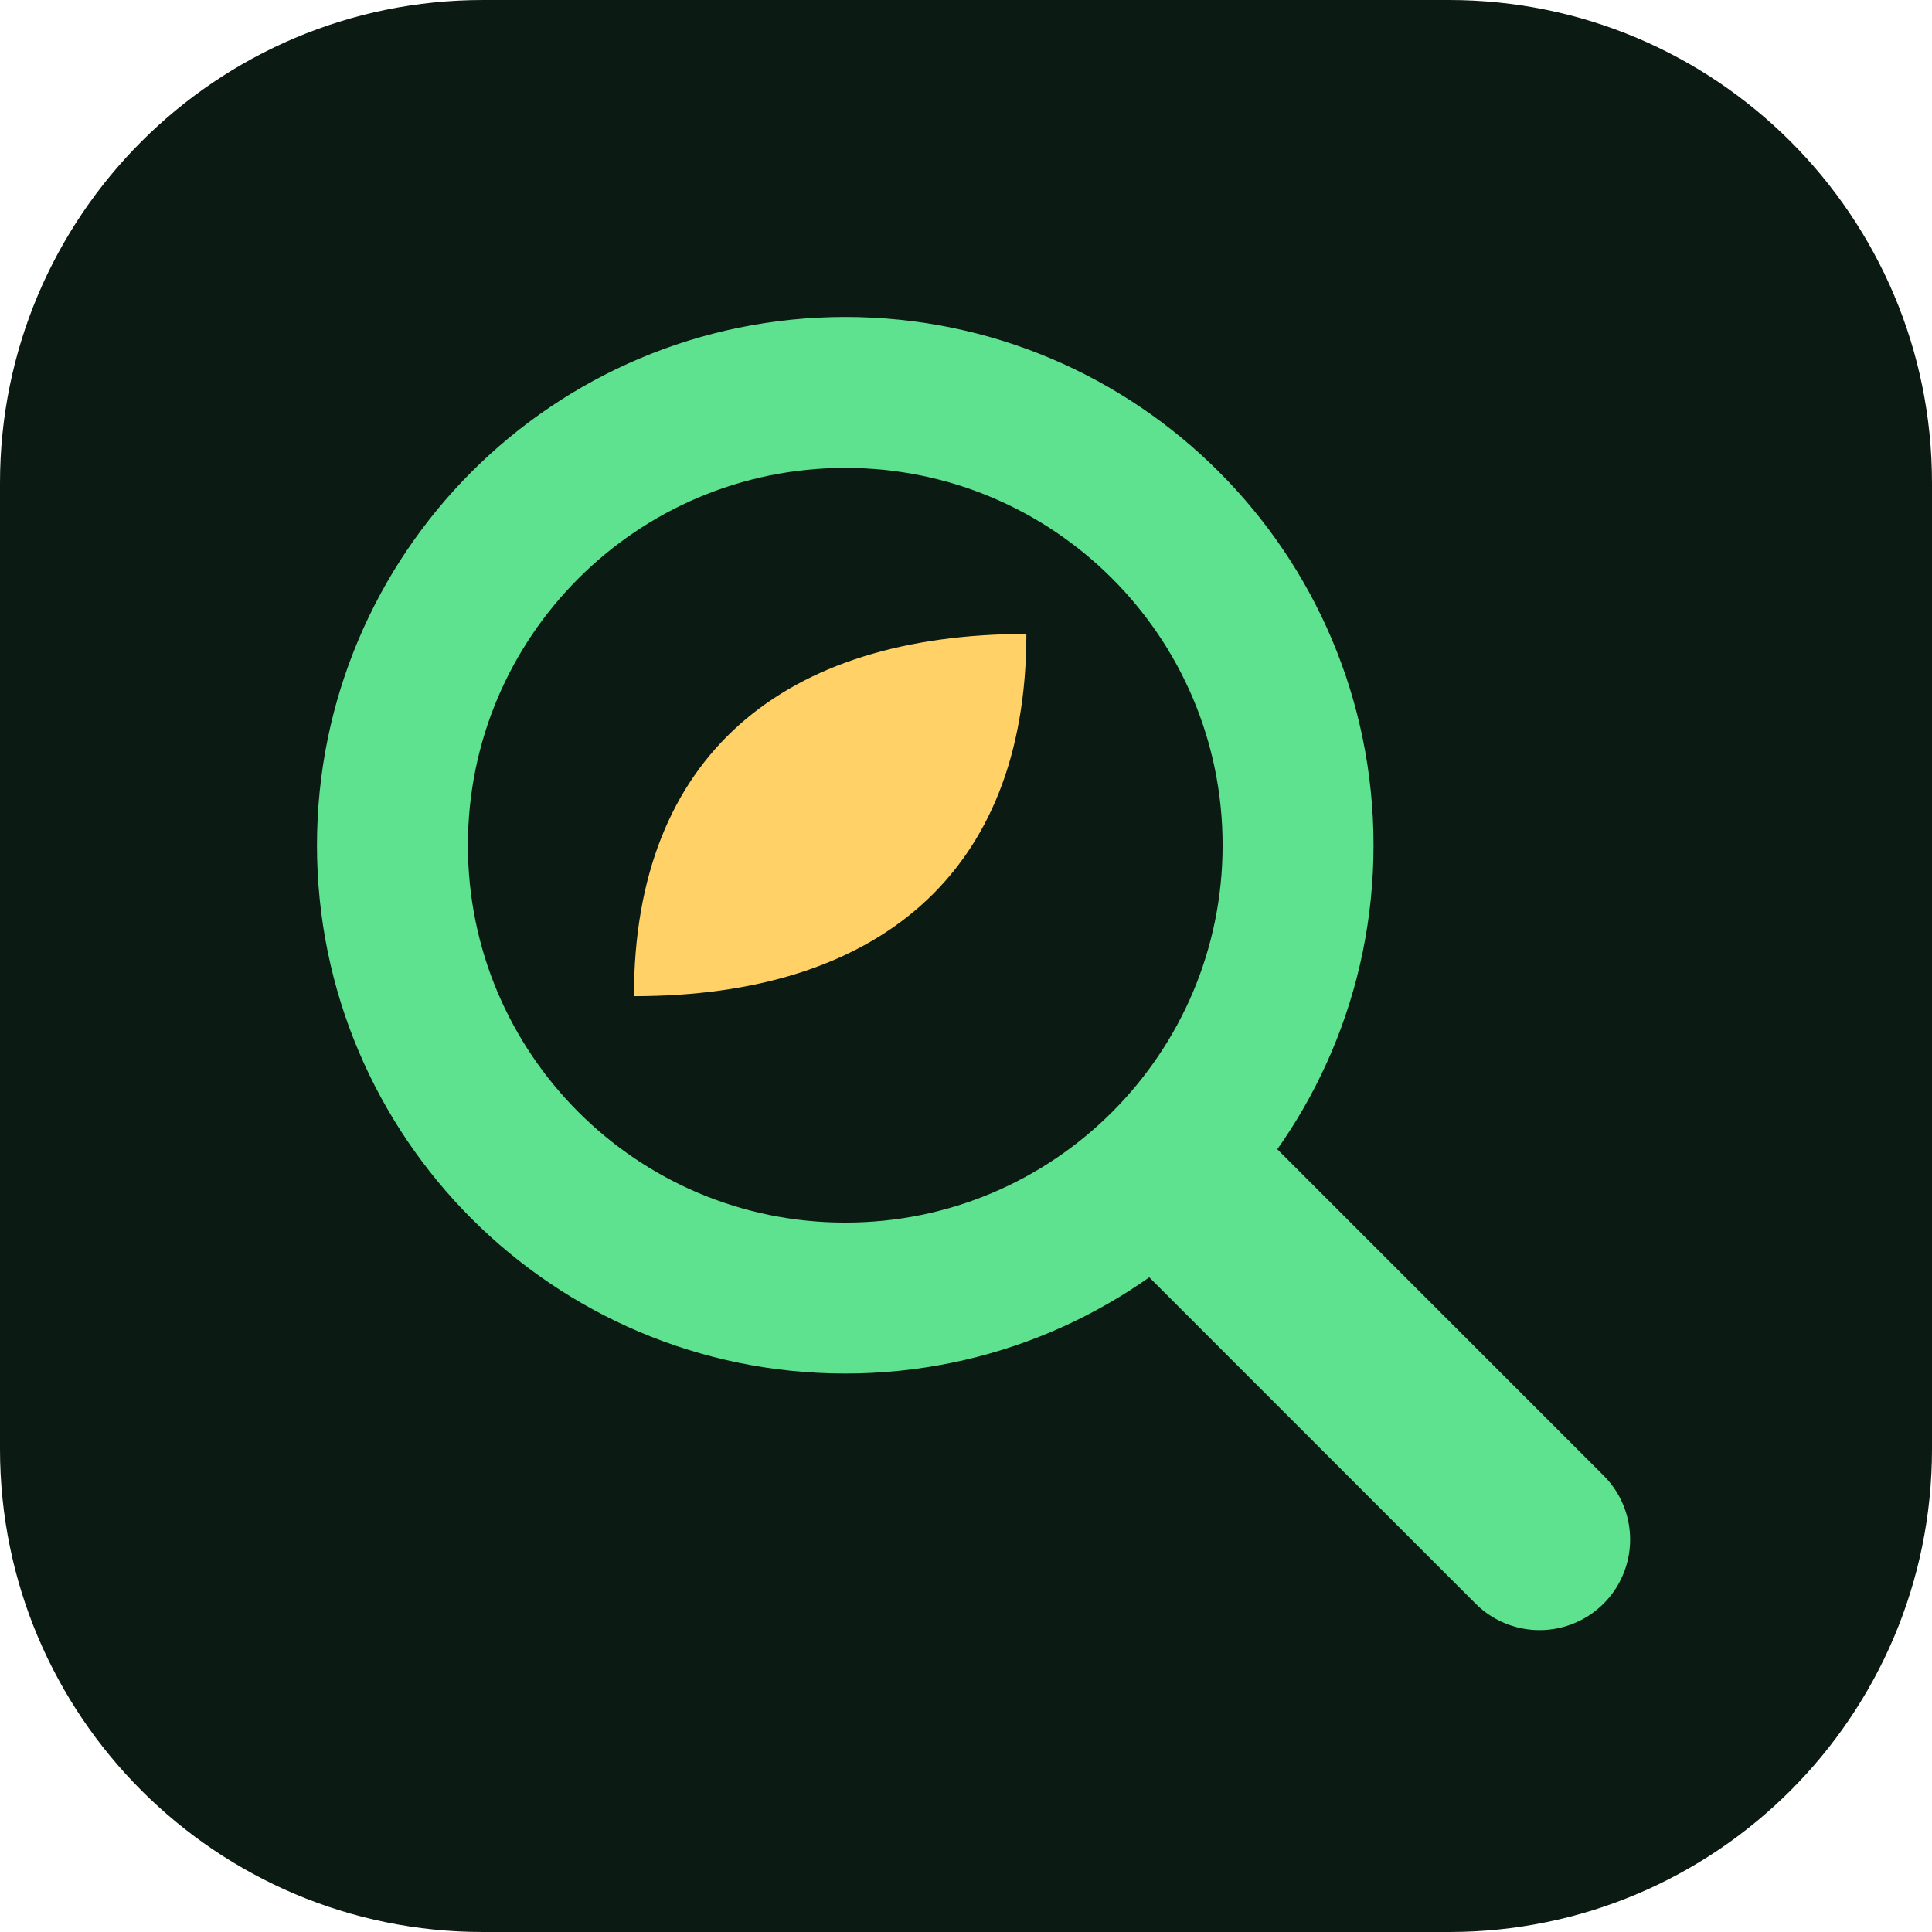
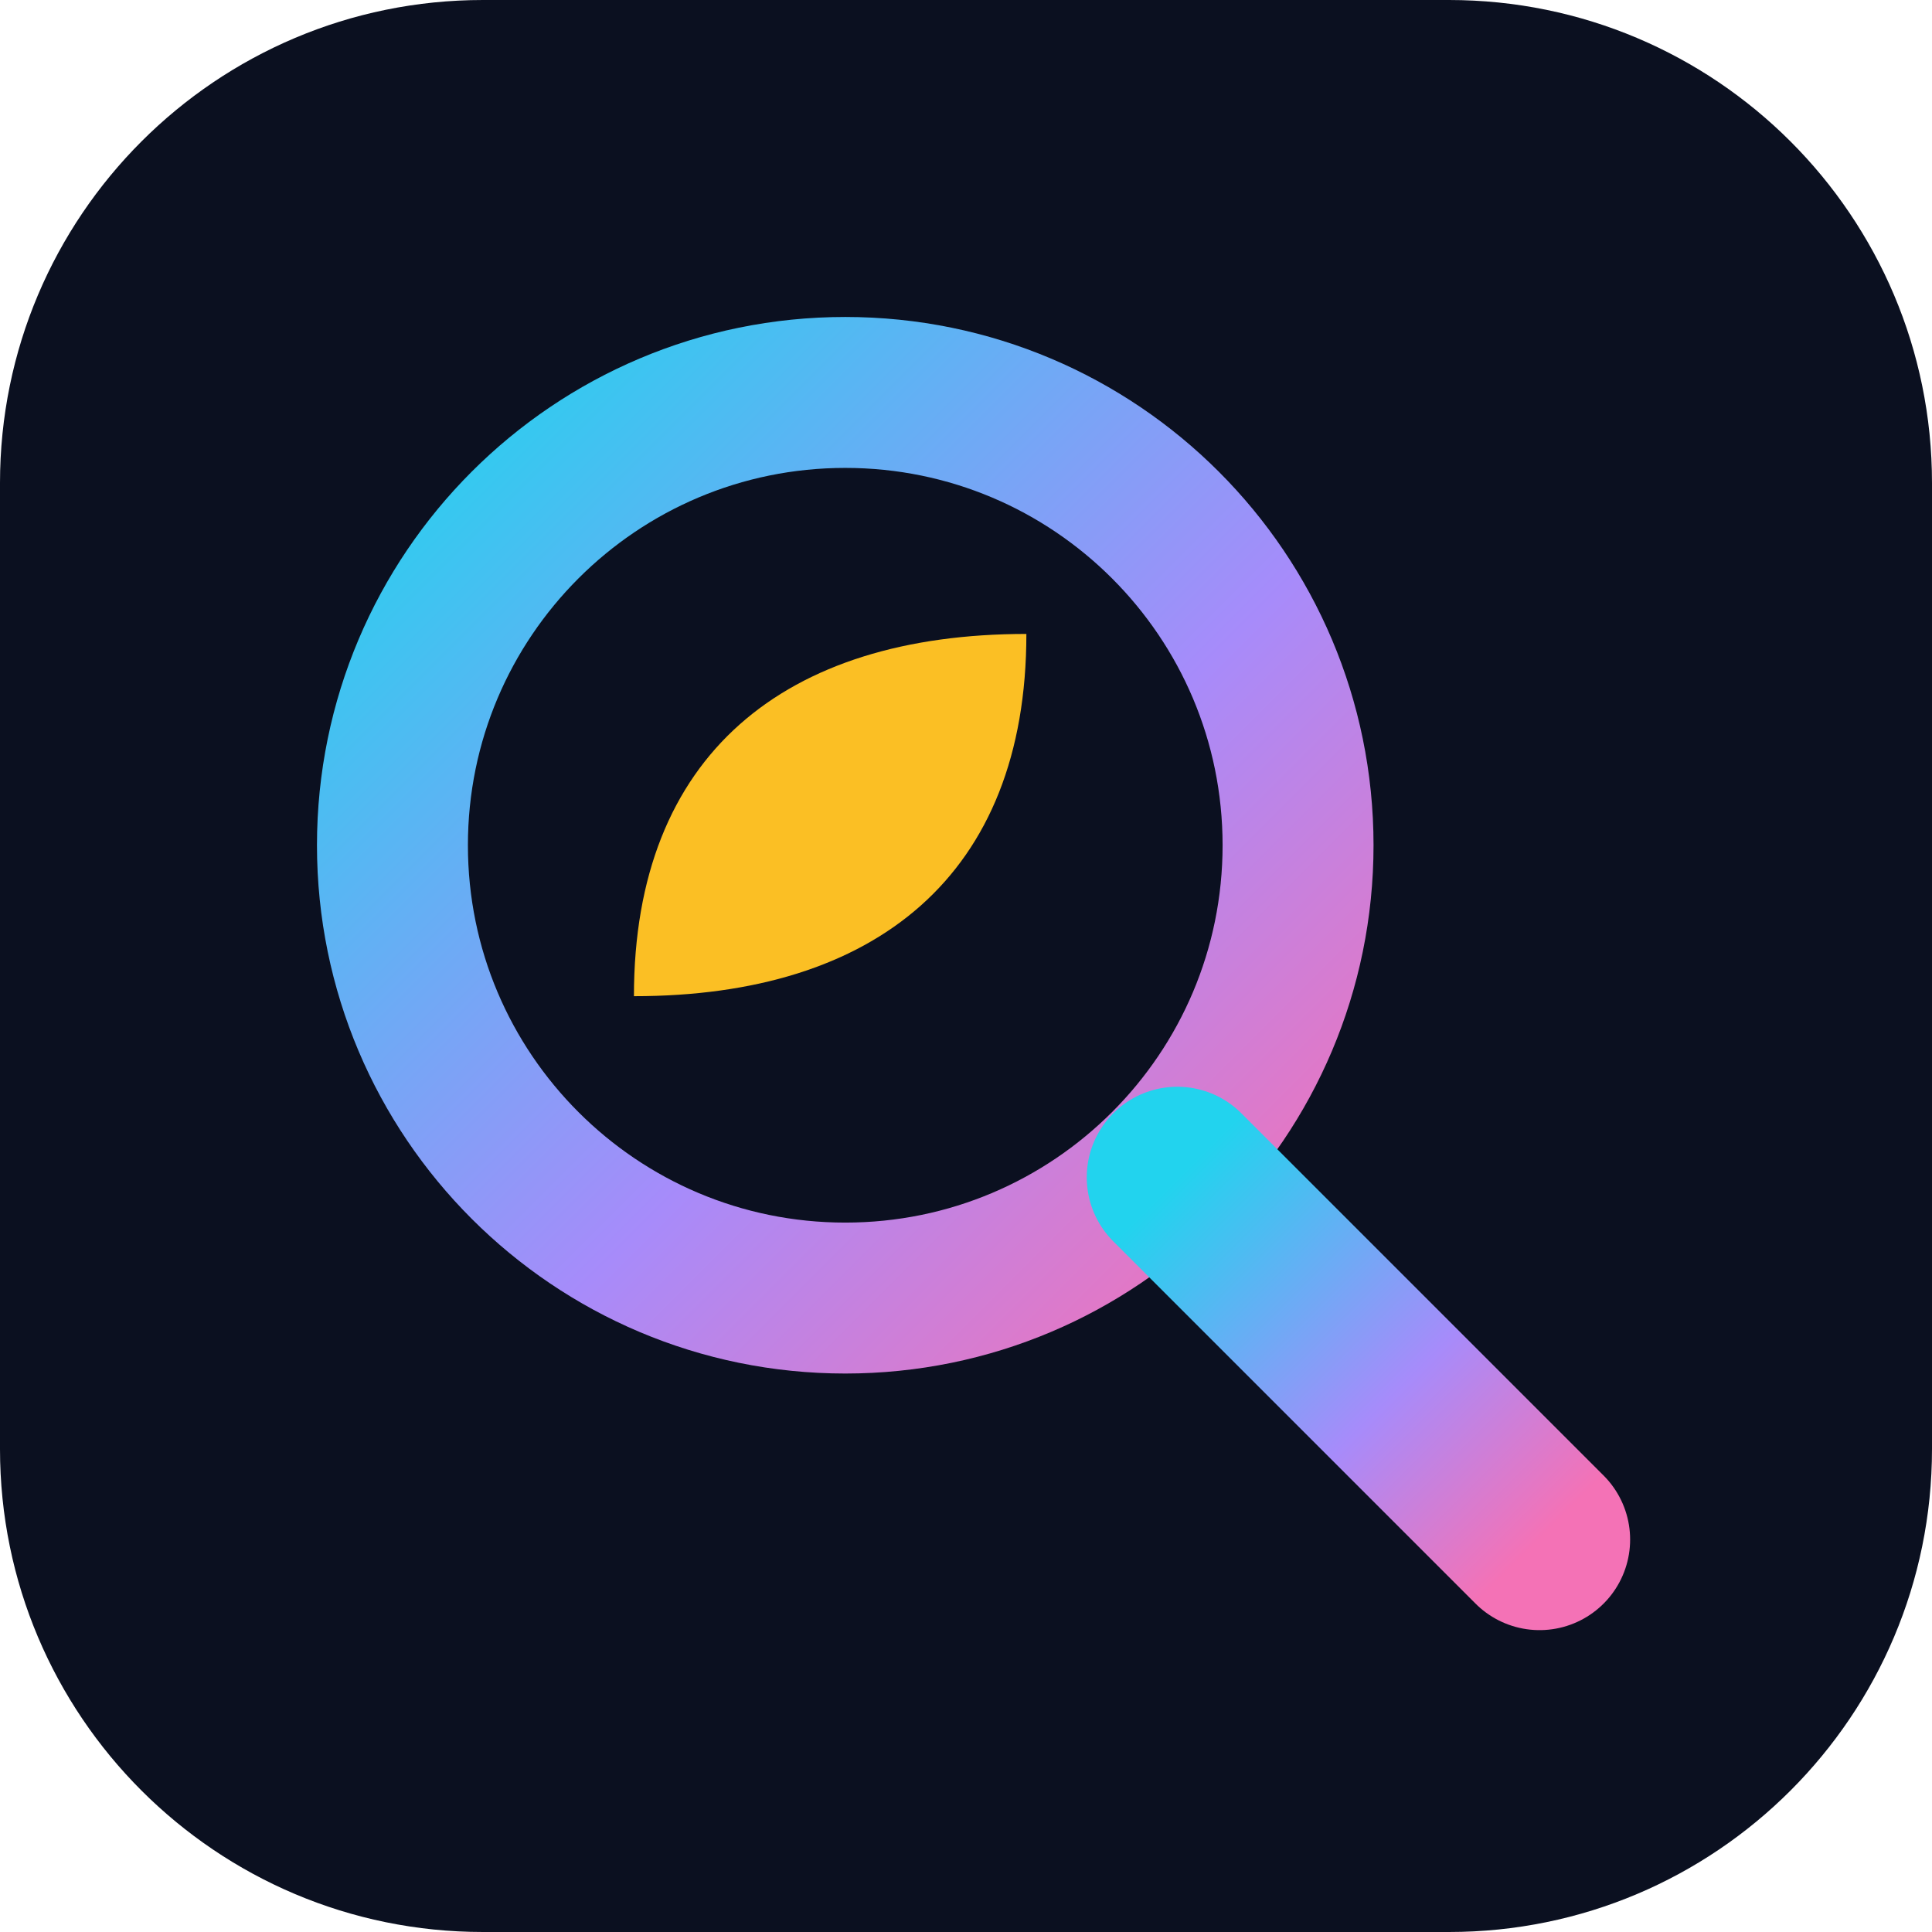
<svg xmlns="http://www.w3.org/2000/svg" viewBox="0 0 64 64">
-   <rect width="64" height="64" rx="16" fill="#0b1a12" />
-   <circle cx="28" cy="28" r="15" fill="none" stroke="#5ee28f" stroke-width="5" />
-   <path d="M39 39l12 12" stroke="#5ee28f" stroke-width="6" stroke-linecap="round" />
-   <path d="M21 33c0-8 5-12 13-12 0 8-5 12-13 12z" fill="#ffd166" />
+   <defs>
+     <linearGradient id="g" x1="0" y1="0" x2="1" y2="1">
+       <stop offset="0" stop-color="#22d3ee" />
+       <stop offset=".6" stop-color="#a78bfa" />
+       <stop offset="1" stop-color="#f472b6" />
+     </linearGradient>
+   </defs>
+   <rect width="64" height="64" rx="16" fill="#0b1020" />
+   <circle cx="28" cy="28" r="15" fill="none" stroke="url(#g)" stroke-width="5" />
+   <path d="M39 39l12 12" stroke="url(#g)" stroke-width="6" stroke-linecap="round" />
+   <path d="M21 33c0-8 5-12 13-12 0 8-5 12-13 12z" fill="#fbbf24" />
</svg>
